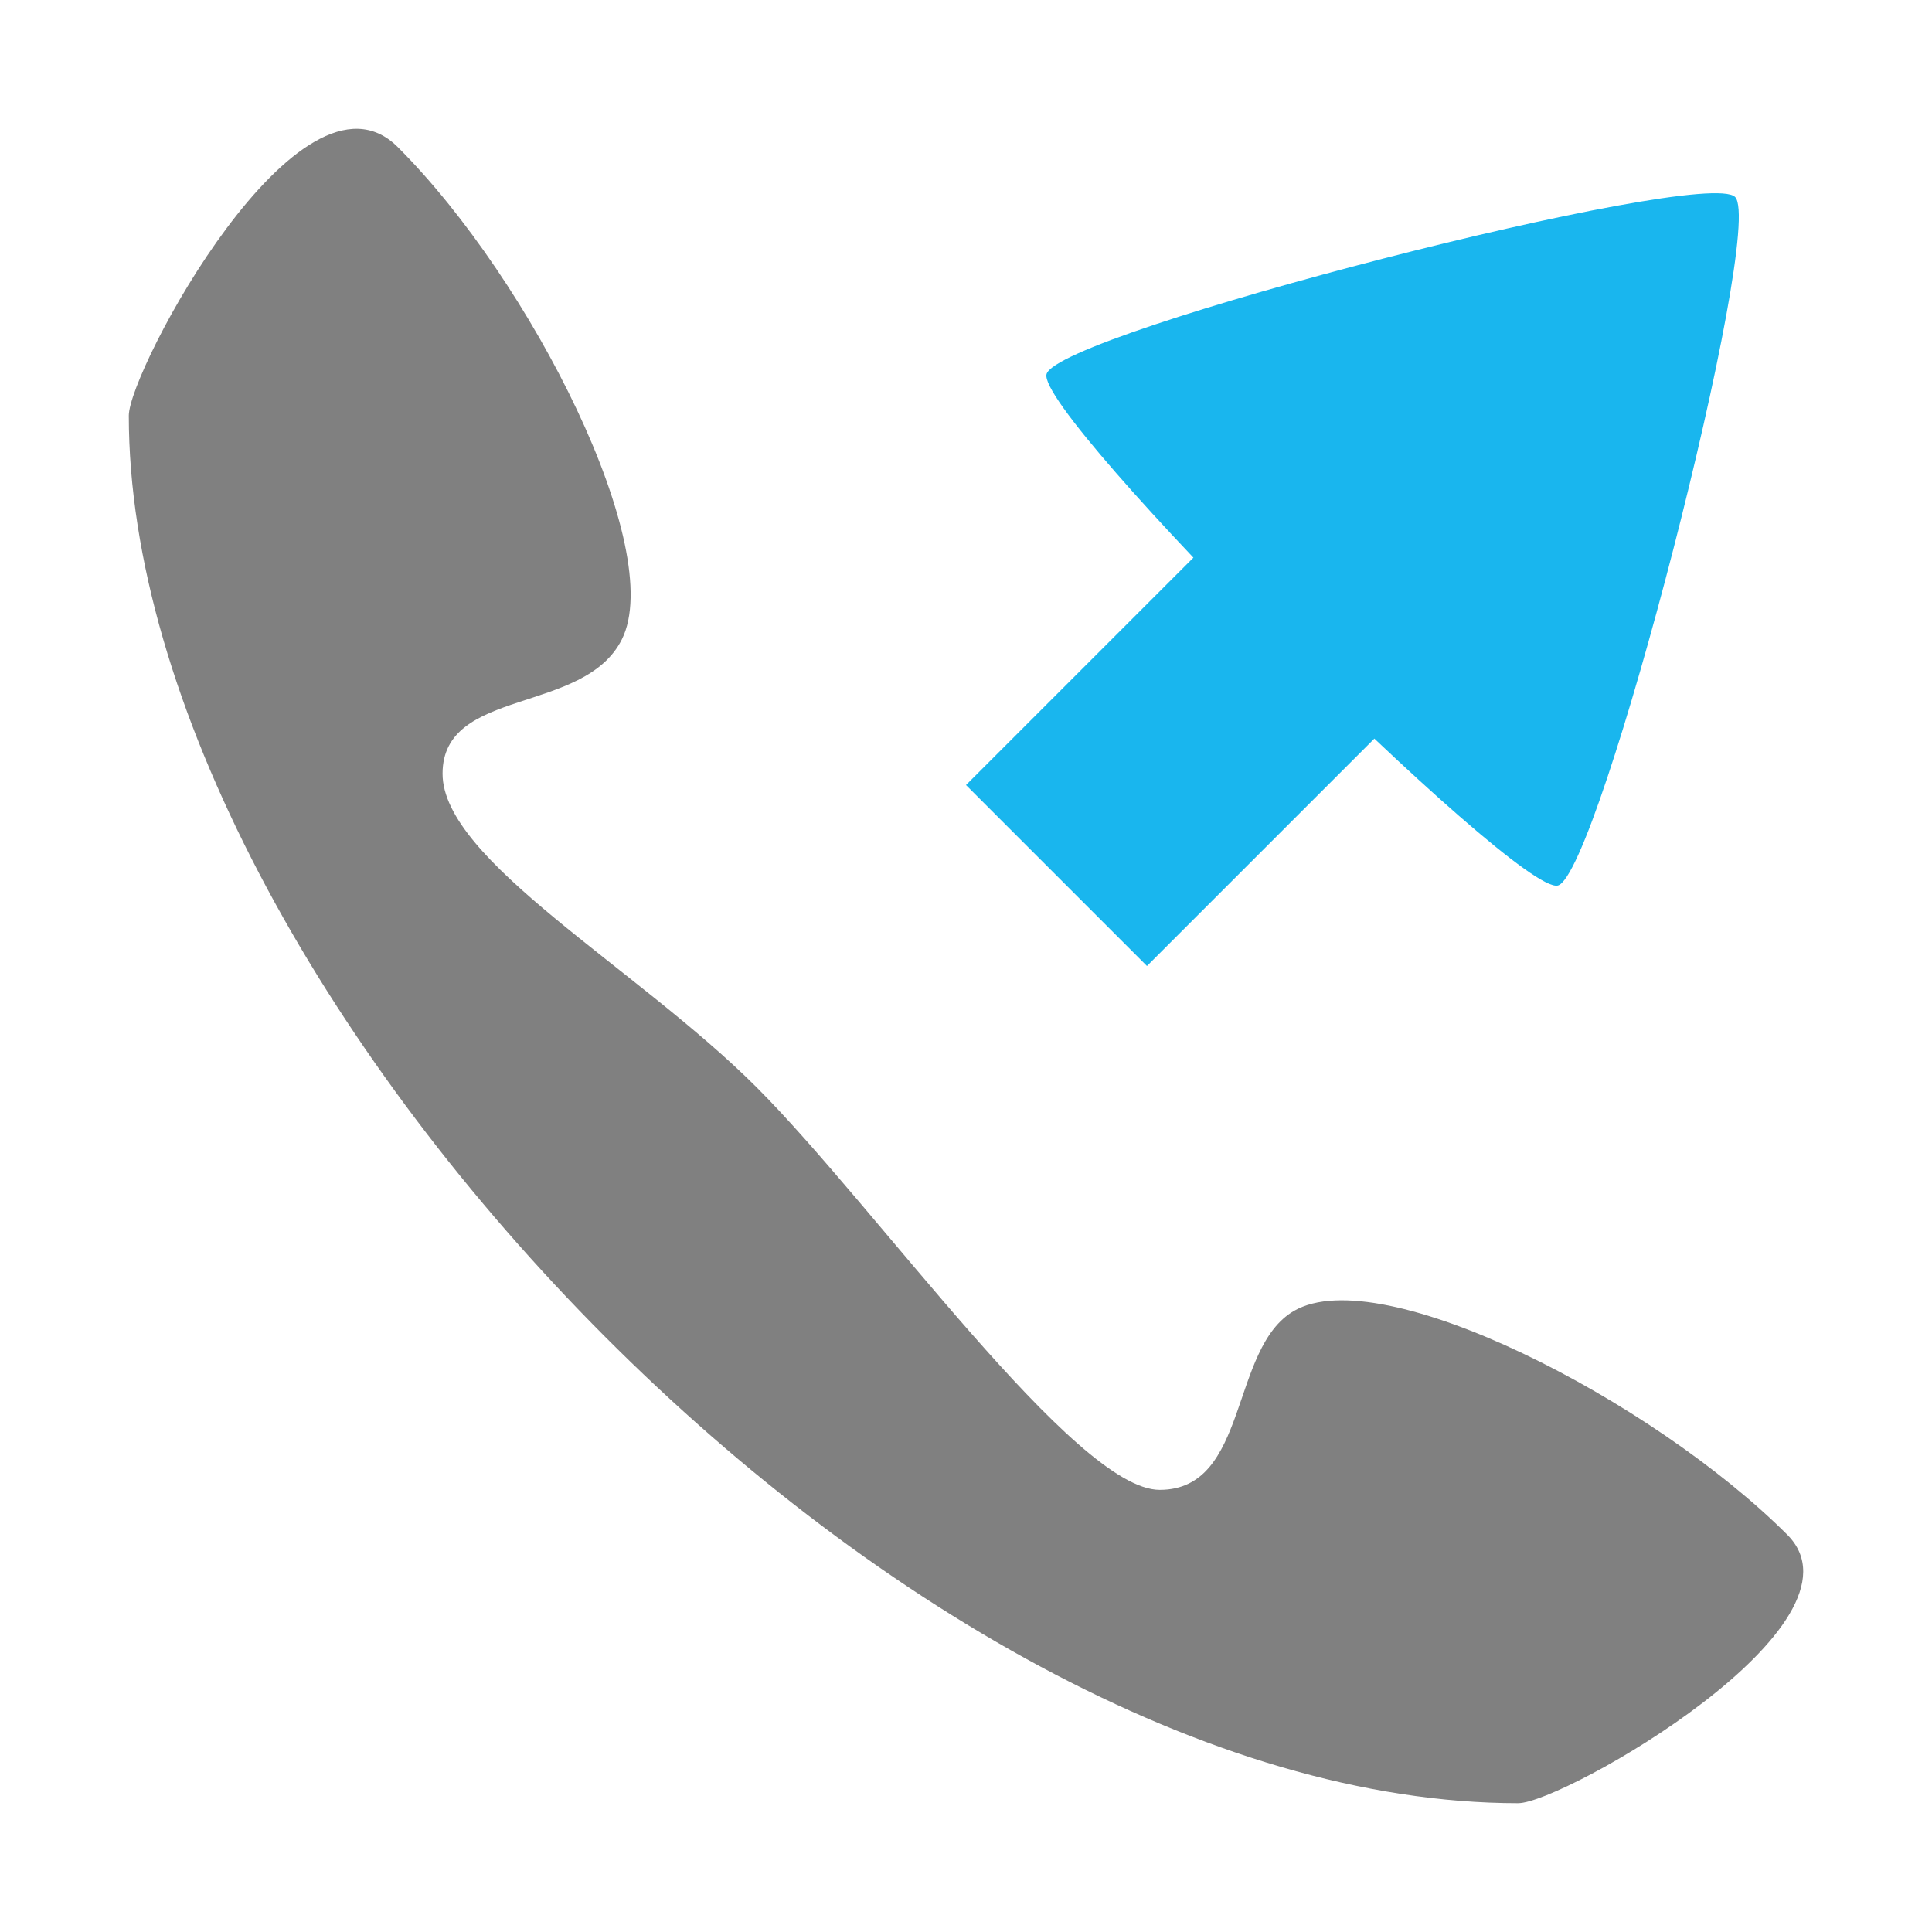
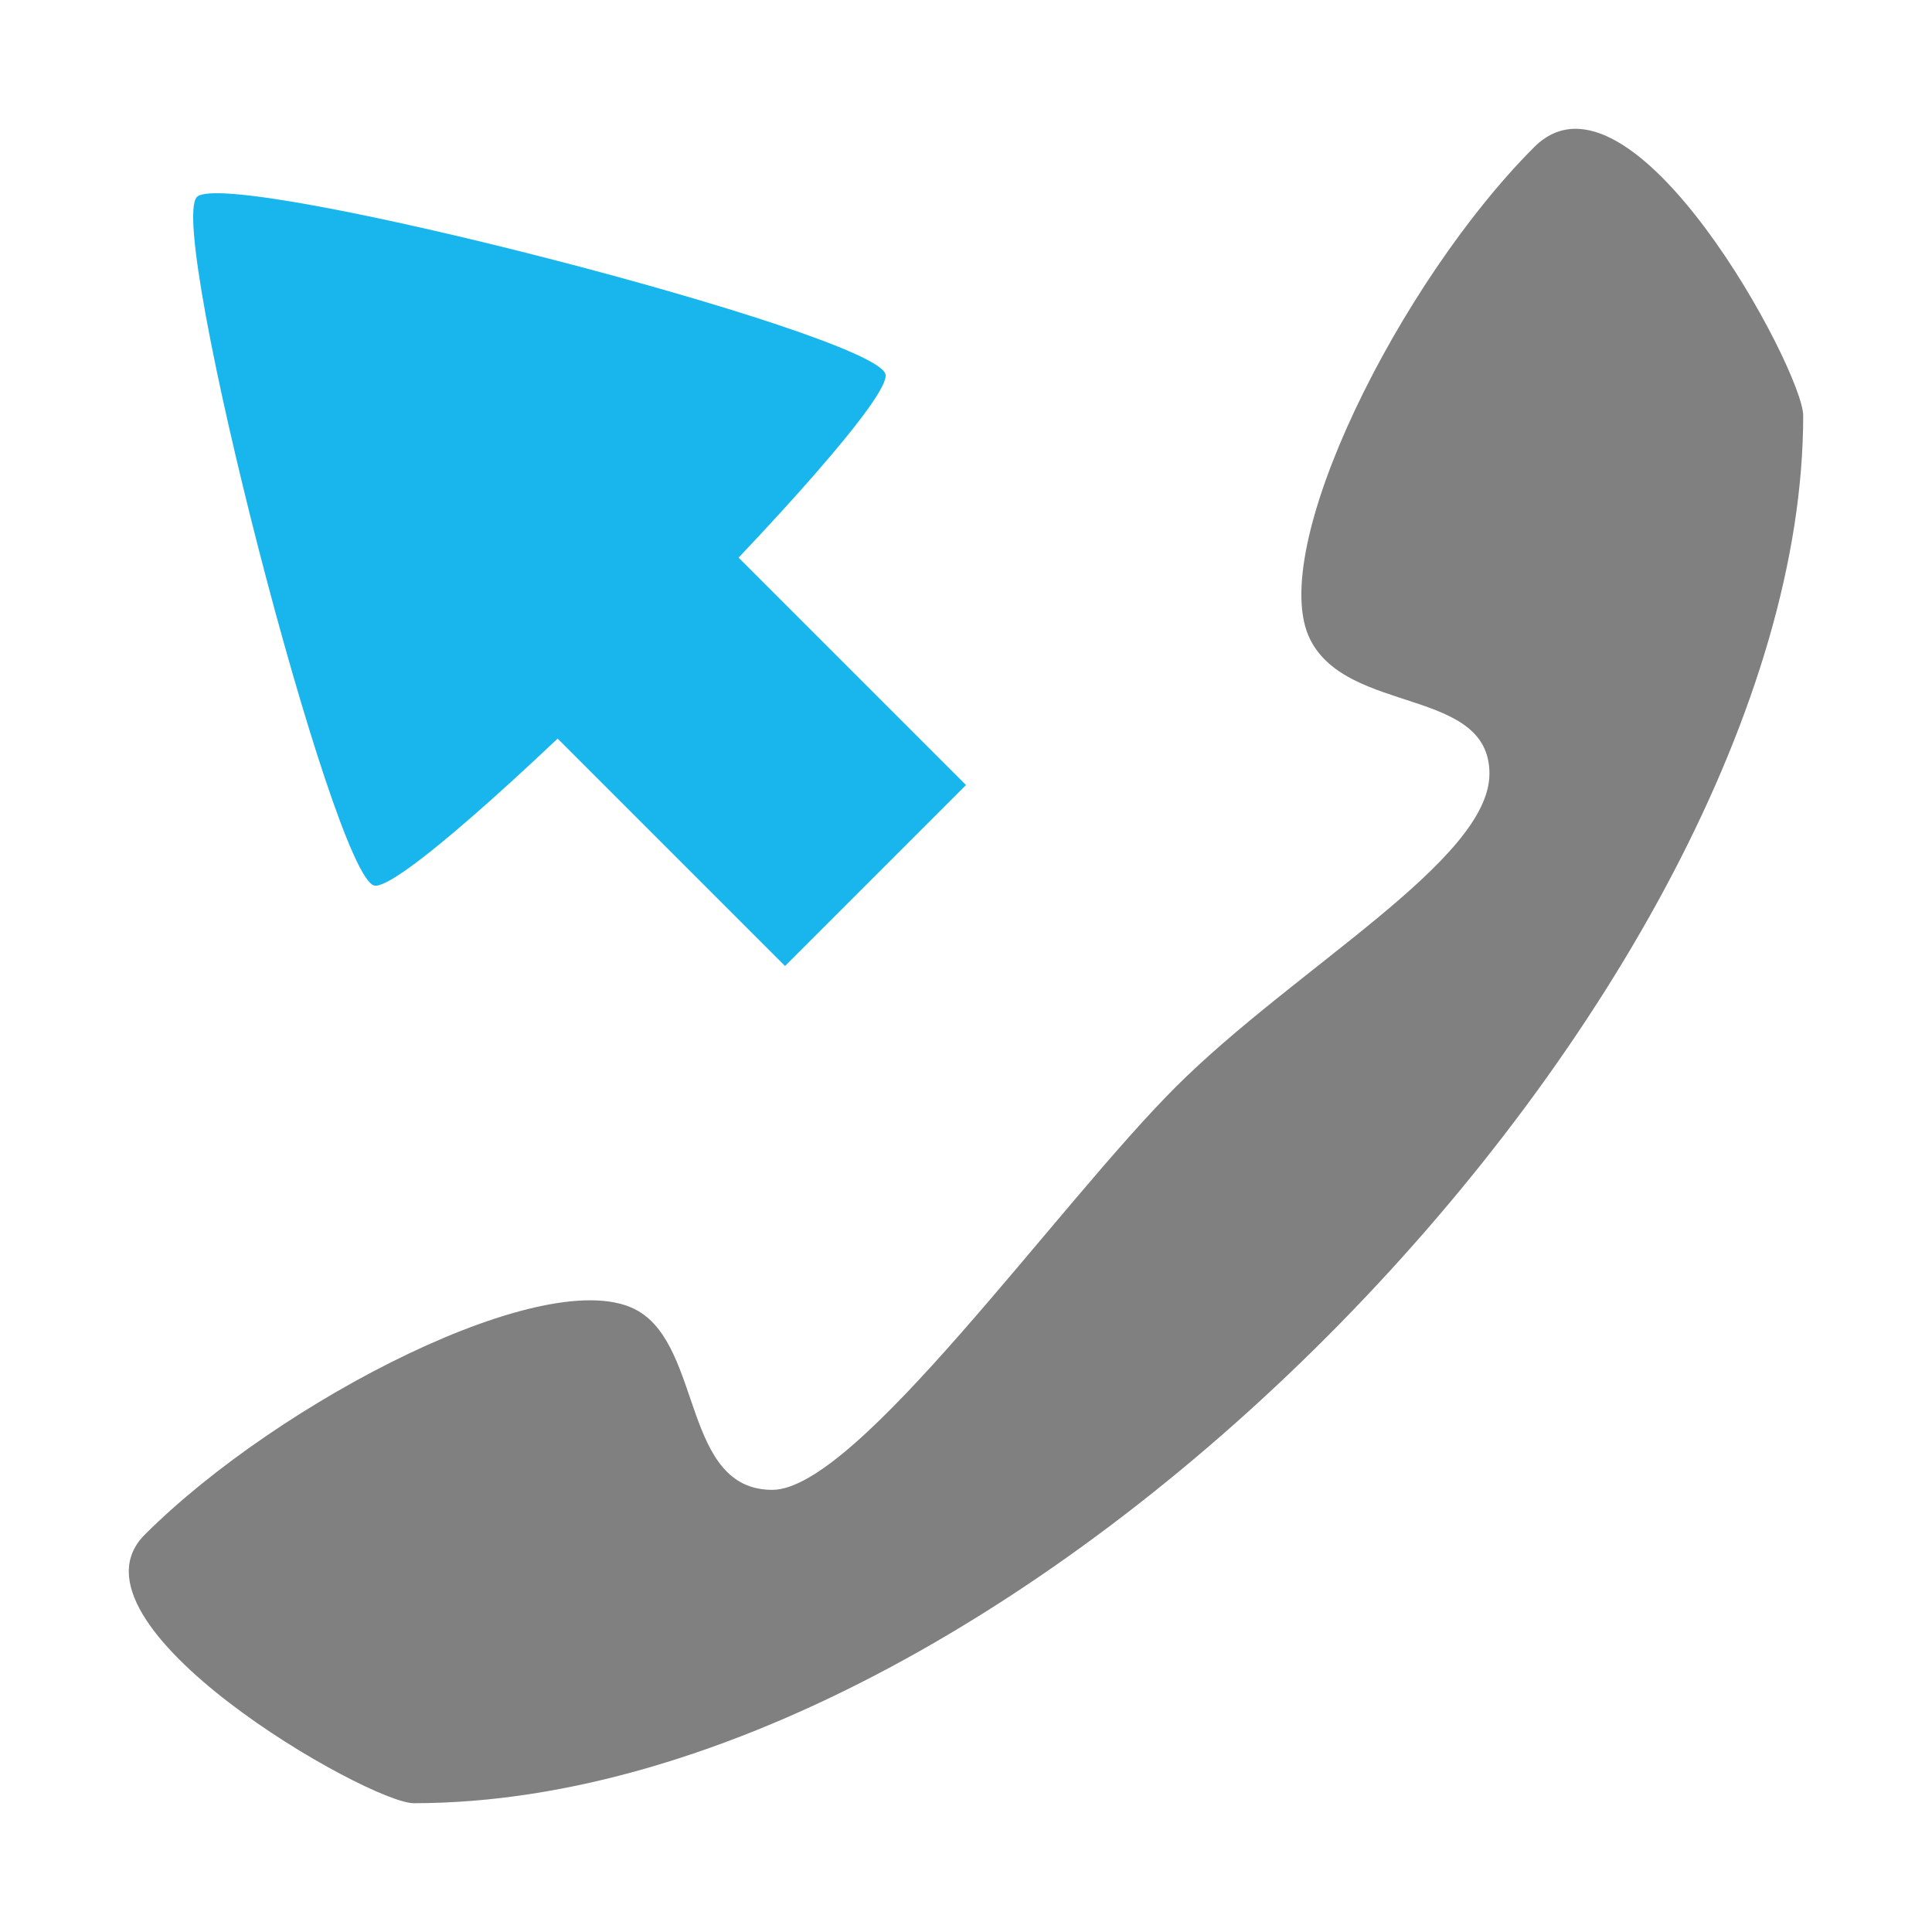
<svg xmlns="http://www.w3.org/2000/svg" width="90" height="90" id="svg3289" version="1.1">
  <defs id="defs3291" />
  <g id="layer1" transform="translate(0,-962.3622)">
-     <g style="display:inline" transform="translate(-789,604.3622)" id="g4451">
+     <g style="display:inline" transform="matrix(-1,0,0,1,879,604.3622)" id="g4451">
      <g transform="matrix(0.6666667,0,0,0.6666667,599,-223.5748)" id="g4143">
        <rect style="opacity:0.212;fill:none;stroke:none" id="rect4145" width="48" height="48" x="288" y="152" transform="translate(0,804.3622)" />
      </g>
      <g style="display:inline" transform="matrix(1.875,0,0,1.875,249,-1435.179)" id="g4143-8">
        <rect style="opacity:0.212;fill:none;stroke:none" id="rect4145-7" width="48" height="48" x="288" y="152" transform="translate(0,804.3622)" />
      </g>
-       <path style="fill:#808080;fill-opacity:1;stroke:none;display:inline" d="M 859.726,442 C 830.955,442 795,403.952 795,377.361 c 0,-2.085 7.99,-17.042 12.528,-12.511 6.264,6.255 12.528,18.766 10.44,22.936 -1.761,3.517 -8.352,2.223 -8.352,6.255 0,4.032 9.048,9.036 14.616,14.596 5.568,5.56 14.846,18.766 18.791,18.766 4.168,0 3.25,-6.603 6.264,-8.341 4.065,-2.344 16.703,4.17 22.967,10.426 4.176,4.17 -10.44,12.511 -12.528,12.511 z" id="path4259" />
-       <g style="display:inline;fill:#19b6ee;fill-opacity:1" id="g3775" transform="matrix(-0.7024612,0.7024607,-0.7024612,-0.7024607,1720.506,57.38928)">
+       <path style="fill:#808080;fill-opacity:1;stroke:none;display:inline" d="M 859.726,442 C 830.955,442 795,403.952 795,377.361 c 0,-2.085 7.99,-17.042 12.528,-12.511 6.264,6.255 12.528,18.766 10.44,22.936 -1.761,3.517 -8.352,2.223 -8.352,6.255 0,4.032 9.048,9.036 14.616,14.596 5.568,5.56 14.846,18.766 18.791,18.766 4.168,0 3.25,-6.603 6.264,-8.341 4.065,-2.344 16.703,4.17 22.967,10.426 C 876.43,433.659 861.814,442 859.726,442 Z" id="path4259" />
+       <g style="fill:#19b6ee;fill-opacity:1;display:inline" id="g3775" transform="matrix(-0.7024612,0.7024607,-0.7024612,-0.7024607,1720.506,57.38928)">
        <rect transform="translate(789,358)" y="21" x="64" height="12" width="18" id="rect3765" style="color:#000000;fill:#19b6ee;fill-opacity:1;fill-rule:nonzero;stroke:none;stroke-width:4;marker:none;visibility:visible;display:inline;overflow:visible;enable-background:accumulate" />
-         <path transform="matrix(3.28227,0,0,3.357265,480.8068,-199.4813)" d="m 113.915,179.144 c -0.525,0.303 -8.746,-4.444 -8.746,-5.05 0,-0.606 8.222,-5.353 8.746,-5.05 0.525,0.303 0.525,9.797 0,10.1 z" id="path4984" style="color:#000000;fill:#19b6ee;fill-opacity:1;fill-rule:nonzero;stroke:none;stroke-width:3;marker:none;visibility:visible;display:inline;overflow:visible;enable-background:accumulate" />
+         <path transform="matrix(3.28227,0,0,3.357265,480.8068,-199.4813)" d="m 113.915,179.144 c -0.525,0.303 -8.746,-4.444 -8.746,-5.05 0,-0.606 8.222,-5.353 8.746,-5.05 C 114.44,169.348 114.44,178.841 113.915,179.144 Z" id="path4984" style="color:#000000;fill:#19b6ee;fill-opacity:1;fill-rule:nonzero;stroke:none;stroke-width:3;marker:none;visibility:visible;display:inline;overflow:visible;enable-background:accumulate" />
      </g>
    </g>
  </g>
</svg>
